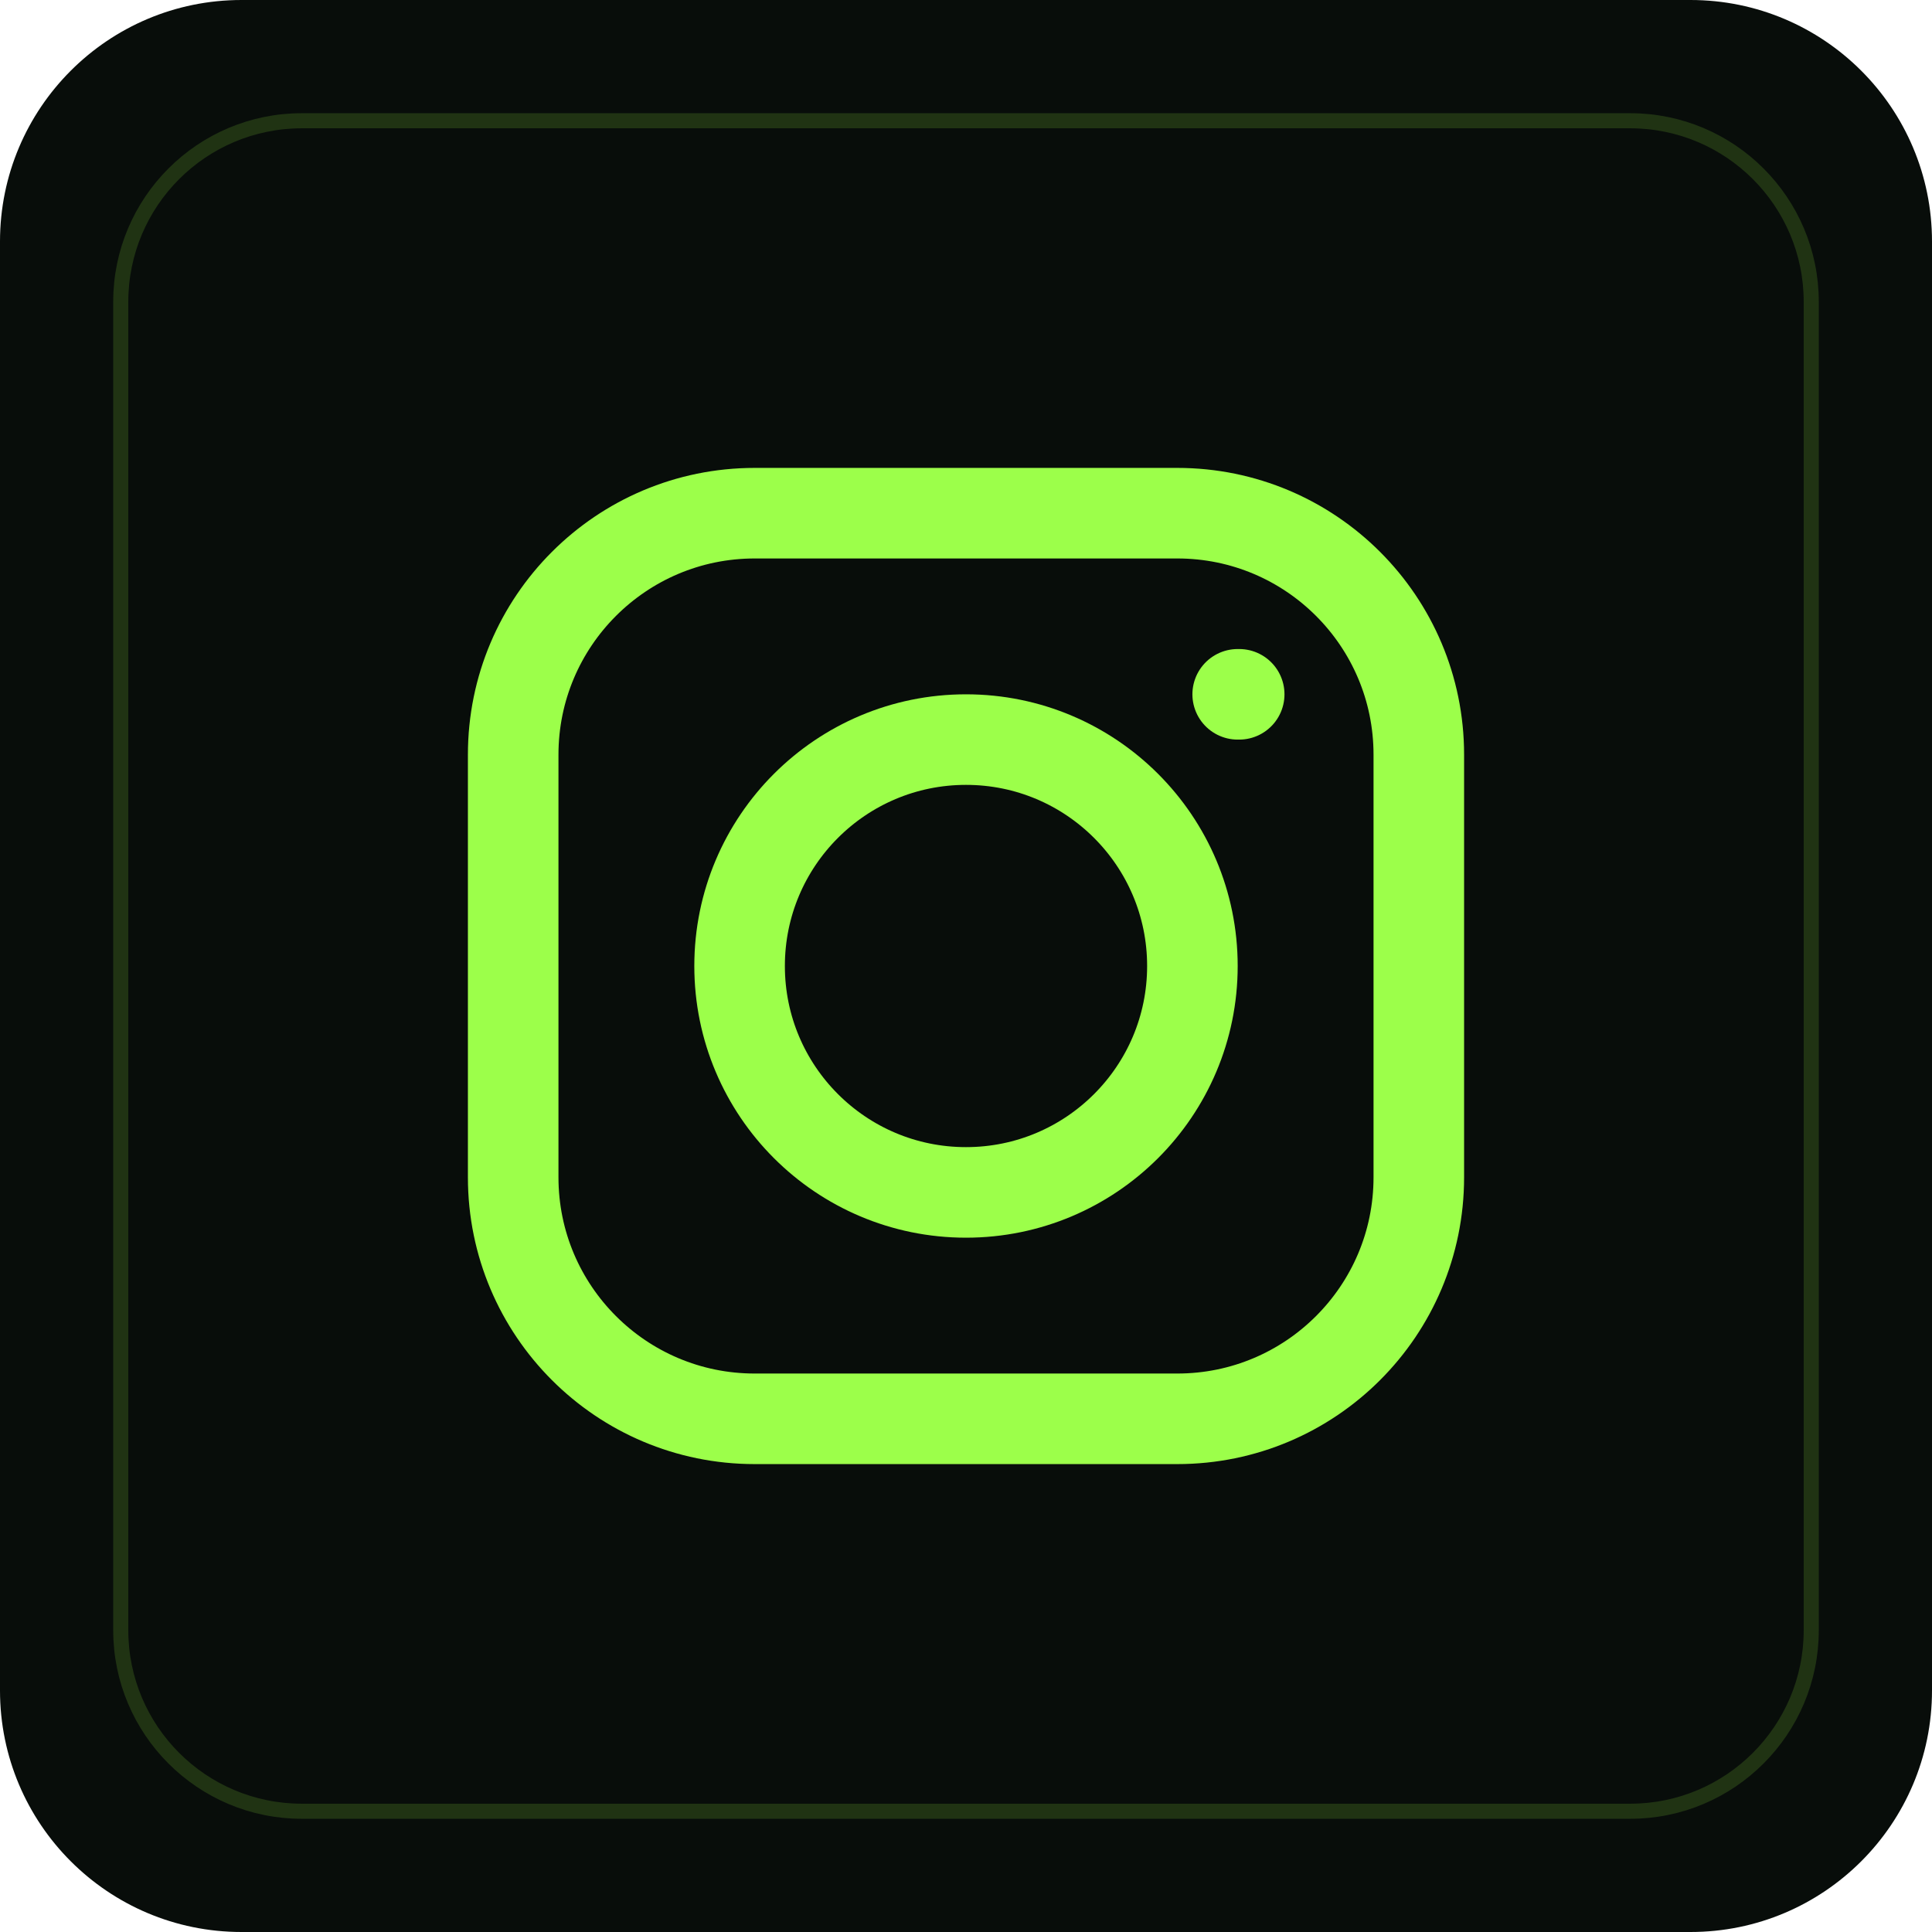
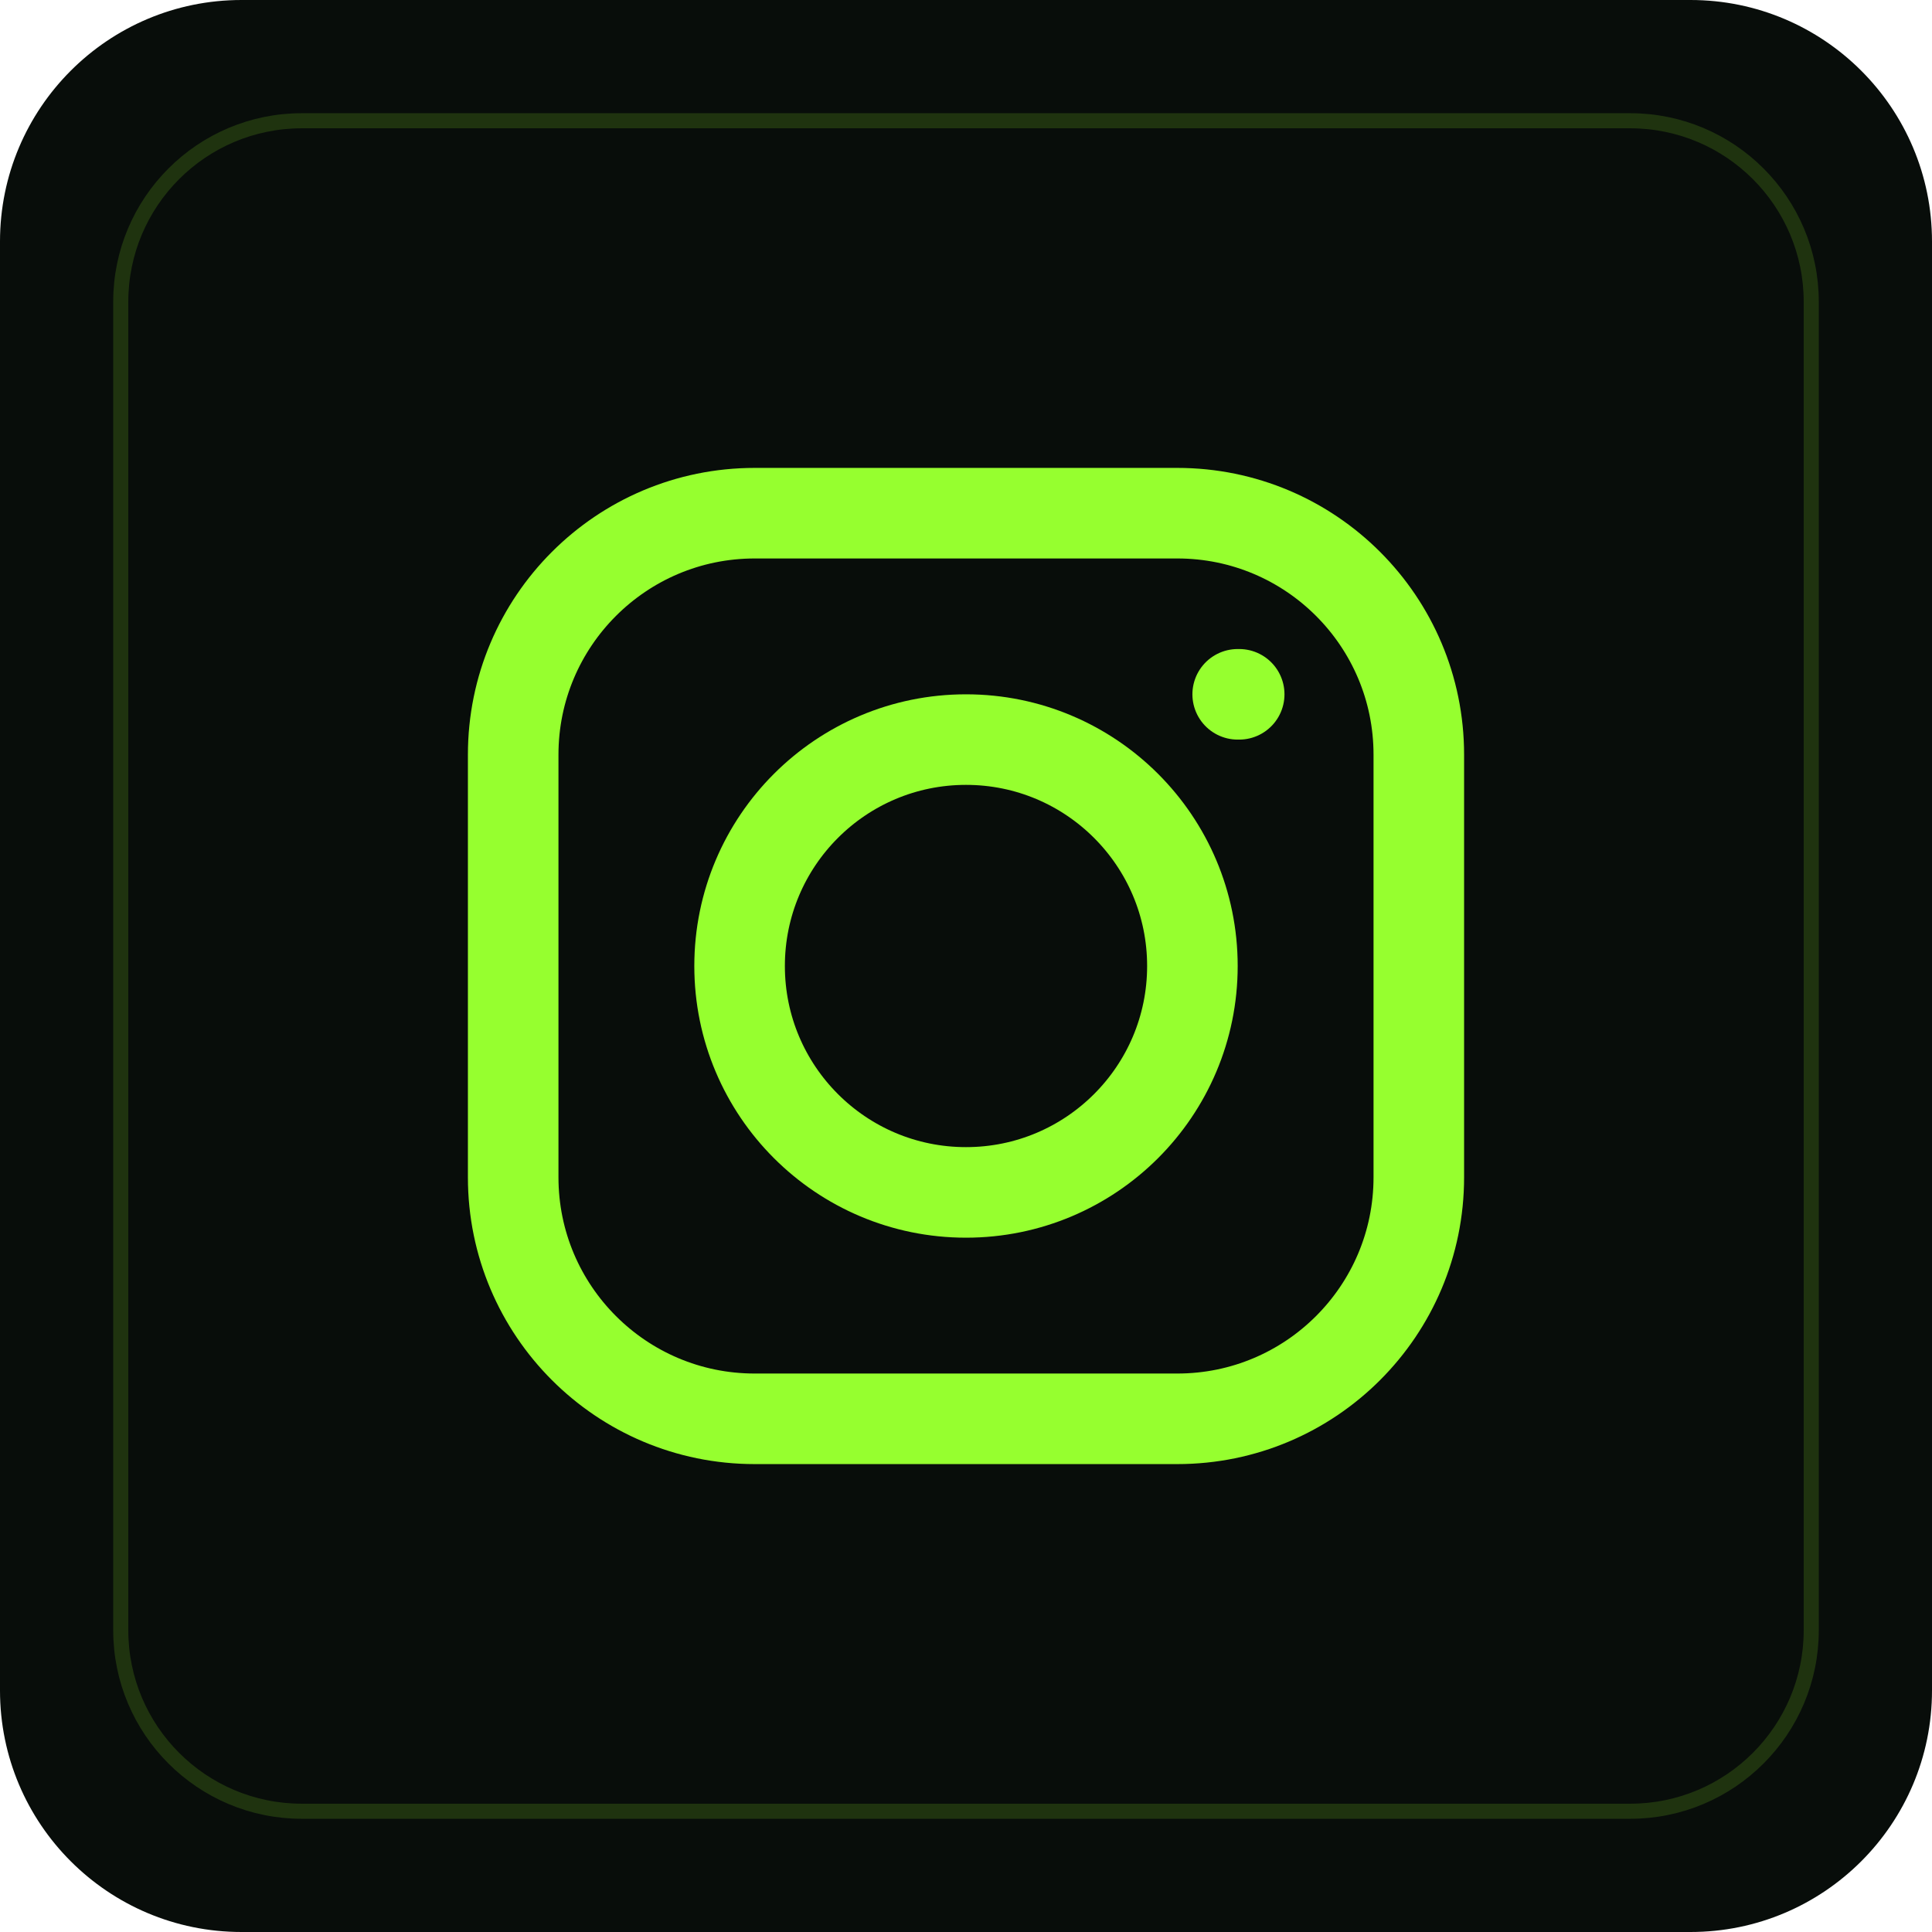
<svg xmlns="http://www.w3.org/2000/svg" viewBox="0 0 128 128" width="128" height="128" role="img" aria-label="Instagram">
  <rect width="128" height="128" rx="16" fill="#080d0a" />
-   <rect x="8" y="8" width="112" height="112" rx="12" fill="none" stroke="#9cff4a" stroke-opacity=".16" />
-   <g fill="none" stroke="#9cff4a" stroke-width="6" stroke-linecap="round" stroke-linejoin="round">
+   <rect x="8" y="8" width="112" height="112" rx="12" fill="none" stroke="#96ff2f" stroke-opacity=".16" />
+   <g fill="none" stroke="#96ff2f" stroke-width="6" stroke-linecap="round" stroke-linejoin="round">
    <rect x="34" y="34" width="60" height="60" rx="16" />
    <circle cx="64" cy="64" r="15" />
    <path d="M82 46h.1" />
  </g>
</svg>
